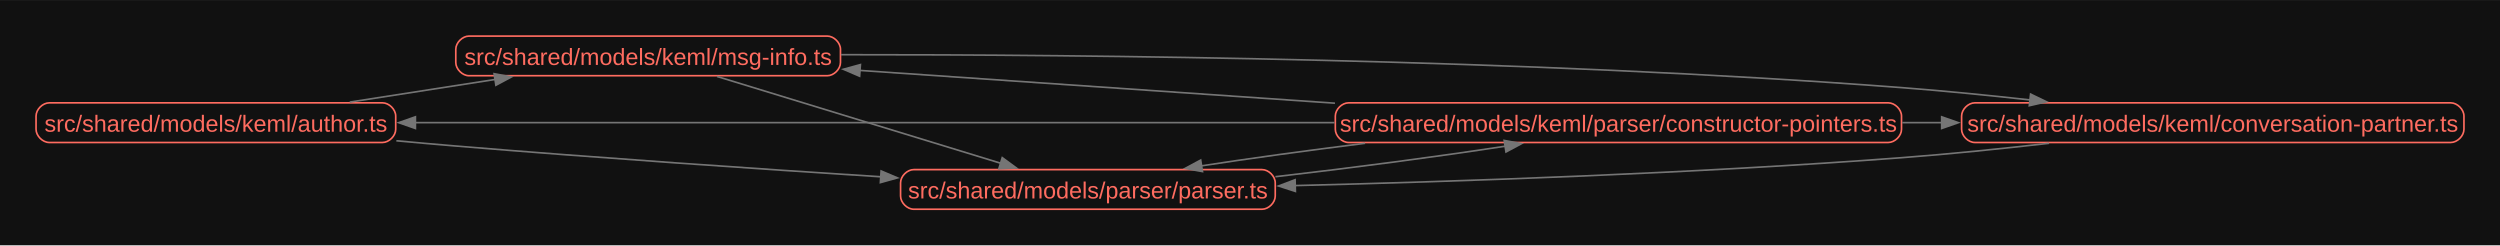
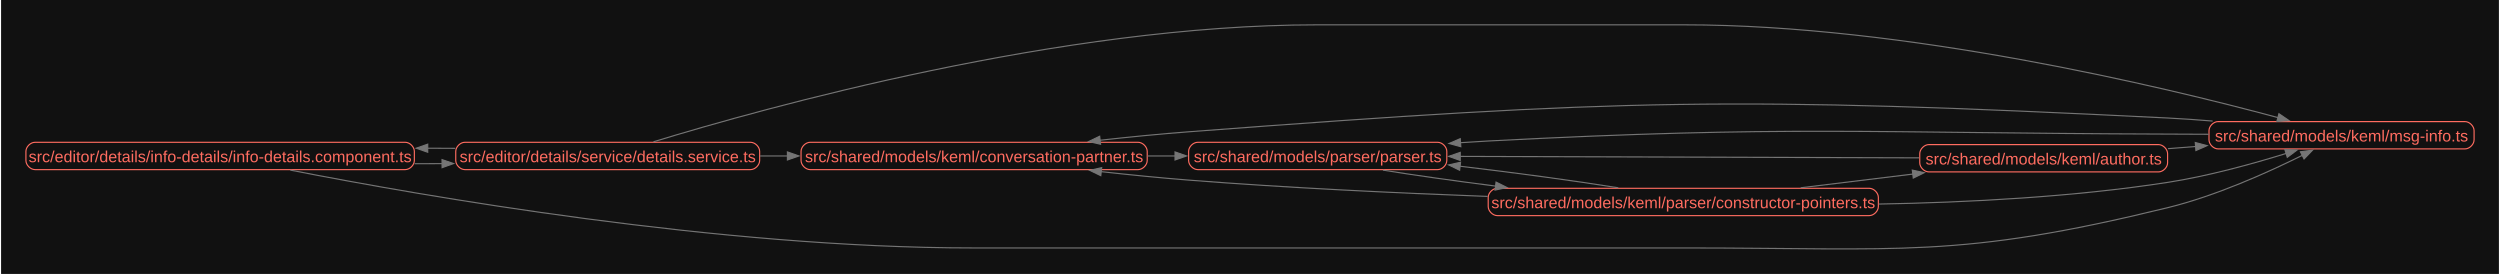
- <svg xmlns="http://www.w3.org/2000/svg" width="1498pt" height="147pt" viewBox="0.00 0.00 1497.95 146.95">
-   <g id="graph0" class="graph" transform="scale(1 1) rotate(0) translate(21.6 125.35)">
-     <polygon fill="#111111" stroke="none" points="-21.6,21.6 -21.6,-125.35 1476.35,-125.35 1476.35,21.6 -21.6,21.6" />
+ <svg xmlns="http://www.w3.org/2000/svg" width="2172pt" height="238pt" viewBox="0.00 0.00 2171.95 238.20">
+   <g id="graph0" class="graph" transform="scale(1 1) rotate(0) translate(21.6 216.6)">
+     <polygon fill="#111111" stroke="none" points="-21.6,21.6 -21.6,-216.6 2150.35,-216.6 2150.35,21.6 -21.6,21.6" />
    <g id="node1" class="node">
-       <path fill="none" stroke="#ff6c60" d="M207.58,-63.75C207.58,-63.75 7.92,-63.75 7.92,-63.75 3.96,-63.75 0,-59.79 0,-55.83 0,-55.83 0,-47.92 0,-47.92 0,-43.96 3.96,-40 7.92,-40 7.92,-40 207.58,-40 207.58,-40 211.54,-40 215.5,-43.96 215.5,-47.92 215.5,-47.92 215.5,-55.83 215.5,-55.83 215.5,-59.79 211.54,-63.75 207.58,-63.75" />
-       <text text-anchor="middle" x="107.75" y="-46.45" font-family="Arial" font-size="14.00" fill="#ff6c60">src/shared/models/keml/author.ts</text>
+       <path fill="none" stroke="#ff6c60" d="M329.83,-92.87C329.83,-92.87 7.92,-92.87 7.92,-92.87 3.96,-92.87 0,-88.91 0,-84.95 0,-84.95 0,-77.04 0,-77.04 0,-73.08 3.96,-69.12 7.92,-69.12 7.92,-69.12 329.83,-69.12 329.83,-69.12 333.79,-69.12 337.75,-73.08 337.75,-77.04 337.75,-77.04 337.75,-84.95 337.75,-84.95 337.75,-88.91 333.79,-92.87 329.83,-92.87" />
+       <text text-anchor="middle" x="168.88" y="-75.57" font-family="Arial" font-size="14.00" fill="#ff6c60">src/editor/details/info-details/info-details.component.ts</text>
    </g>
    <g id="node2" class="node">
-       <path fill="none" stroke="#ff6c60" d="M474.08,-103.75C474.08,-103.75 259.42,-103.75 259.42,-103.75 255.46,-103.75 251.5,-99.79 251.5,-95.83 251.5,-95.83 251.5,-87.92 251.5,-87.92 251.5,-83.96 255.46,-80 259.42,-80 259.42,-80 474.08,-80 474.08,-80 478.04,-80 482,-83.96 482,-87.92 482,-87.92 482,-95.83 482,-95.83 482,-99.79 478.04,-103.75 474.08,-103.75" />
-       <text text-anchor="middle" x="366.75" y="-86.45" font-family="Arial" font-size="14.00" fill="#ff6c60">src/shared/models/keml/msg-info.ts</text>
+       <path fill="none" stroke="#ff6c60" d="M630.08,-92.87C630.08,-92.87 381.67,-92.87 381.67,-92.87 377.71,-92.87 373.75,-88.91 373.75,-84.95 373.75,-84.95 373.75,-77.04 373.75,-77.04 373.75,-73.08 377.71,-69.12 381.67,-69.12 381.67,-69.12 630.08,-69.12 630.08,-69.12 634.04,-69.12 638,-73.08 638,-77.04 638,-77.04 638,-84.95 638,-84.95 638,-88.91 634.04,-92.87 630.08,-92.87" />
+       <text text-anchor="middle" x="505.88" y="-75.57" font-family="Arial" font-size="14.00" fill="#ff6c60">src/editor/details/service/details.service.ts</text>
    </g>
    <g id="edge1" class="edge">
-       <path fill="none" stroke="#757575" d="M187.96,-64.2C215.56,-68.5 246.74,-73.35 275.19,-77.78" />
-       <polygon fill="#757575" stroke="#757575" points="274.45,-81.21 284.87,-79.29 275.53,-74.29 274.45,-81.21" />
+       <path fill="none" stroke="#757575" d="M337.87,-74.25C345.97,-74.25 354.06,-74.27 362.09,-74.31" />
+       <polygon fill="#757575" stroke="#757575" points="361.83,-77.81 371.85,-74.38 361.88,-70.81 361.83,-77.81" />
    </g>
    <g id="node3" class="node">
-       <path fill="none" stroke="#ff6c60" d="M734.58,-23.75C734.58,-23.75 525.92,-23.75 525.92,-23.75 521.96,-23.75 518,-19.79 518,-15.83 518,-15.83 518,-7.92 518,-7.92 518,-3.96 521.96,0 525.92,0 525.92,0 734.58,0 734.58,0 738.54,0 742.5,-3.96 742.5,-7.92 742.5,-7.92 742.5,-15.83 742.5,-15.83 742.5,-19.79 738.54,-23.75 734.58,-23.75" />
-       <text text-anchor="middle" x="630.25" y="-6.45" font-family="Arial" font-size="14.00" fill="#ff6c60">src/shared/models/parser/parser.ts</text>
+       <path fill="none" stroke="#ff6c60" d="M2120.83,-110.87C2120.83,-110.87 1906.17,-110.87 1906.17,-110.87 1902.21,-110.87 1898.25,-106.91 1898.25,-102.95 1898.25,-102.95 1898.25,-95.04 1898.25,-95.04 1898.25,-91.08 1902.21,-87.12 1906.17,-87.12 1906.17,-87.12 2120.83,-87.12 2120.83,-87.12 2124.79,-87.12 2128.75,-91.08 2128.75,-95.04 2128.75,-95.04 2128.75,-102.95 2128.75,-102.95 2128.75,-106.91 2124.79,-110.87 2120.83,-110.87" />
+       <text text-anchor="middle" x="2013.5" y="-93.57" font-family="Arial" font-size="14.00" fill="#ff6c60">src/shared/models/keml/msg-info.ts</text>
    </g>
    <g id="edge2" class="edge">
-       <path fill="none" stroke="#757575" d="M215.9,-41.03C227.9,-39.91 239.96,-38.84 251.5,-37.88 336.55,-30.78 432.5,-24.19 506.41,-19.42" />
-       <polygon fill="#757575" stroke="#757575" points="506.35,-22.94 516.1,-18.8 505.9,-15.95 506.35,-22.94" />
+       <path fill="none" stroke="#757575" d="M229.95,-68.67C344.74,-46.23 603.43,-1 823.5,-1 823.5,-1 823.5,-1 1442.12,-1 1629.49,-1 1680.25,8.56 1862.25,-36 1904.21,-46.27 1949.59,-66.71 1979.37,-81.53" />
+       <polygon fill="#757575" stroke="#757575" points="1977.74,-84.63 1988.25,-86.02 1980.9,-78.38 1977.74,-84.63" />
+     </g>
+     <g id="edge3" class="edge">
+       <path fill="none" stroke="#757575" d="M373.37,-87.61C365.44,-87.67 357.39,-87.71 349.31,-87.73" />
+       <polygon fill="#757575" stroke="#757575" points="349.37,-84.23 339.38,-87.74 349.38,-91.23 349.37,-84.23" />
    </g>
    <g id="edge5" class="edge">
-       <path fill="none" stroke="#757575" d="M408.04,-79.55C453.72,-65.57 528.31,-42.76 578.08,-27.53" />
-       <polygon fill="#757575" stroke="#757575" points="578.93,-30.93 587.47,-24.66 576.88,-24.24 578.93,-30.93" />
+       <path fill="none" stroke="#757575" d="M545.65,-93.3C642.07,-122.78 900.87,-195 1122.25,-195 1122.25,-195 1122.25,-195 1442.12,-195 1634.05,-195 1857.34,-141.48 1958.17,-114.36" />
+       <polygon fill="#757575" stroke="#757575" points="1959.07,-117.74 1967.81,-111.75 1957.24,-110.99 1959.07,-117.74" />
    </g>
    <g id="node4" class="node">
-       <path fill="none" stroke="#ff6c60" d="M1446.83,-63.75C1446.83,-63.75 1161.67,-63.75 1161.67,-63.75 1157.71,-63.75 1153.75,-59.79 1153.75,-55.83 1153.75,-55.83 1153.75,-47.92 1153.75,-47.92 1153.75,-43.96 1157.71,-40 1161.67,-40 1161.67,-40 1446.83,-40 1446.83,-40 1450.79,-40 1454.75,-43.96 1454.75,-47.92 1454.75,-47.92 1454.75,-55.83 1454.75,-55.83 1454.75,-59.79 1450.79,-63.75 1446.83,-63.75" />
-       <text text-anchor="middle" x="1304.25" y="-46.45" font-family="Arial" font-size="14.00" fill="#ff6c60">src/shared/models/keml/conversation-partner.ts</text>
+       <path fill="none" stroke="#ff6c60" d="M967.08,-92.87C967.08,-92.87 681.92,-92.87 681.92,-92.87 677.96,-92.87 674,-88.91 674,-84.95 674,-84.95 674,-77.04 674,-77.04 674,-73.08 677.96,-69.12 681.92,-69.12 681.92,-69.12 967.08,-69.12 967.08,-69.12 971.04,-69.12 975,-73.08 975,-77.04 975,-77.04 975,-84.95 975,-84.95 975,-88.91 971.04,-92.87 967.08,-92.87" />
+       <text text-anchor="middle" x="824.5" y="-75.57" font-family="Arial" font-size="14.00" fill="#ff6c60">src/shared/models/keml/conversation-partner.ts</text>
    </g>
    <g id="edge4" class="edge">
-       <path fill="none" stroke="#757575" d="M482.29,-92.6C629.55,-92.7 893.07,-90.06 1117.75,-72.88 1142.8,-70.96 1169.7,-68.28 1195.01,-65.47" />
-       <polygon fill="#757575" stroke="#757575" points="1195.09,-68.98 1204.64,-64.39 1194.31,-62.03 1195.09,-68.98" />
+       <path fill="none" stroke="#757575" d="M638.4,-81C646.31,-81 654.31,-81 662.33,-81" />
+       <polygon fill="#757575" stroke="#757575" points="662.14,-84.5 672.14,-81 662.14,-77.5 662.14,-84.5" />
+     </g>
+     <g id="edge9" class="edge">
+       <path fill="none" stroke="#757575" d="M1901.41,-111.34C1888.23,-112.43 1874.95,-113.36 1862.25,-114 1484.35,-132.81 1388.29,-130.55 1011,-102 985.94,-100.1 959.05,-97.43 933.73,-94.62" />
+       <polygon fill="#757575" stroke="#757575" points="934.44,-91.18 924.11,-93.54 933.66,-98.13 934.44,-91.18" />
+     </g>
+     <g id="node6" class="node">
+       <path fill="none" stroke="#ff6c60" d="M1227.58,-92.87C1227.58,-92.87 1018.92,-92.87 1018.92,-92.87 1014.96,-92.87 1011,-88.91 1011,-84.95 1011,-84.95 1011,-77.04 1011,-77.04 1011,-73.08 1014.96,-69.12 1018.92,-69.12 1018.92,-69.12 1227.58,-69.12 1227.58,-69.12 1231.54,-69.12 1235.5,-73.08 1235.5,-77.04 1235.5,-77.04 1235.5,-84.95 1235.5,-84.95 1235.5,-88.91 1231.54,-92.87 1227.58,-92.87" />
+       <text text-anchor="middle" x="1123.25" y="-75.57" font-family="Arial" font-size="14.00" fill="#ff6c60">src/shared/models/parser/parser.ts</text>
+     </g>
+     <g id="edge10" class="edge">
+       <path fill="none" stroke="#757575" d="M1898.06,-99.84C1885.97,-99.9 1873.86,-99.96 1862.25,-100 1599.68,-100.87 1533.71,-107.65 1271.5,-94 1263.57,-93.58 1255.41,-93.08 1247.18,-92.51" />
+       <polygon fill="#757575" stroke="#757575" points="1247.68,-89.04 1237.46,-91.82 1247.18,-96.02 1247.68,-89.04" />
+     </g>
+     <g id="edge8" class="edge">
+       <path fill="none" stroke="#757575" d="M975.18,-81C983.31,-81 991.43,-81 999.44,-81" />
+       <polygon fill="#757575" stroke="#757575" points="999.19,-84.5 1009.19,-81 999.19,-77.5 999.19,-84.5" />
    </g>
    <g id="node5" class="node">
-       <path fill="none" stroke="#ff6c60" d="M1109.83,-63.75C1109.83,-63.75 786.42,-63.75 786.42,-63.75 782.46,-63.75 778.5,-59.79 778.5,-55.83 778.5,-55.83 778.5,-47.92 778.5,-47.92 778.5,-43.96 782.46,-40 786.42,-40 786.42,-40 1109.83,-40 1109.83,-40 1113.79,-40 1117.75,-43.96 1117.75,-47.92 1117.75,-47.92 1117.75,-55.83 1117.75,-55.83 1117.75,-59.79 1113.79,-63.75 1109.83,-63.75" />
-       <text text-anchor="middle" x="948.12" y="-46.45" font-family="Arial" font-size="14.00" fill="#ff6c60">src/shared/models/keml/parser/constructor-pointers.ts</text>
-     </g>
-     <g id="edge10" class="edge">
-       <path fill="none" stroke="#757575" d="M742.62,-19.5C788.63,-24.78 840.43,-31.62 880.38,-37.79" />
-       <polygon fill="#757575" stroke="#757575" points="879.67,-41.23 890.09,-39.32 880.76,-34.31 879.67,-41.23" />
-     </g>
-     <g id="edge3" class="edge">
-       <path fill="none" stroke="#757575" d="M1206.14,-39.52C1177.7,-36.27 1146.51,-33.06 1117.75,-30.88 994.32,-21.49 852.89,-16.63 754.46,-14.18" />
-       <polygon fill="#757575" stroke="#757575" points="754.57,-10.68 744.48,-13.94 754.4,-17.68 754.57,-10.68" />
+       <path fill="none" stroke="#ff6c60" d="M1854.33,-90.87C1854.33,-90.87 1654.67,-90.87 1654.67,-90.87 1650.71,-90.87 1646.75,-86.91 1646.75,-82.95 1646.75,-82.95 1646.75,-75.04 1646.75,-75.04 1646.75,-71.08 1650.71,-67.12 1654.67,-67.12 1654.67,-67.12 1854.33,-67.12 1854.33,-67.12 1858.29,-67.12 1862.25,-71.08 1862.25,-75.04 1862.25,-75.04 1862.25,-82.95 1862.25,-82.95 1862.25,-86.91 1858.29,-90.87 1854.33,-90.87" />
+       <text text-anchor="middle" x="1754.5" y="-73.57" font-family="Arial" font-size="14.00" fill="#ff6c60">src/shared/models/keml/author.ts</text>
    </g>
    <g id="edge6" class="edge">
-       <path fill="none" stroke="#757575" d="M778.06,-51.88C614.58,-51.88 371.06,-51.88 227.24,-51.88" />
-       <polygon fill="#757575" stroke="#757575" points="227.3,-48.38 217.3,-51.88 227.3,-55.38 227.3,-48.38" />
-     </g>
-     <g id="edge8" class="edge">
-       <path fill="none" stroke="#757575" d="M778.27,-63.53C687.28,-69.81 576.91,-77.43 493.54,-83.19" />
-       <polygon fill="#757575" stroke="#757575" points="493.46,-79.69 483.73,-83.87 493.94,-86.67 493.46,-79.69" />
-     </g>
-     <g id="edge9" class="edge">
-       <path fill="none" stroke="#757575" d="M796.32,-39.52C761.84,-35.22 726.92,-30.42 698.12,-25.98" />
-       <polygon fill="#757575" stroke="#757575" points="698.91,-22.56 688.49,-24.46 697.82,-29.47 698.91,-22.56" />
+       <path fill="none" stroke="#757575" d="M1862.63,-87.33C1870.59,-87.95 1878.66,-88.58 1886.71,-89.21" />
+       <polygon fill="#757575" stroke="#757575" points="1886.33,-92.69 1896.57,-89.97 1886.87,-85.71 1886.33,-92.69" />
    </g>
    <g id="edge7" class="edge">
-       <path fill="none" stroke="#757575" d="M1118.15,-51.88C1126.04,-51.88 1133.96,-51.88 1141.83,-51.88" />
-       <polygon fill="#757575" stroke="#757575" points="1141.81,-55.38 1151.81,-51.88 1141.81,-48.38 1141.81,-55.38" />
+       <path fill="none" stroke="#757575" d="M1646.31,-79.34C1535.63,-79.69 1363.17,-80.24 1247.07,-80.61" />
+       <polygon fill="#757575" stroke="#757575" points="1247.16,-77.1 1237.17,-80.64 1247.18,-84.1 1247.16,-77.1" />
+     </g>
+     <g id="node7" class="node">
+       <path fill="none" stroke="#ff6c60" d="M1602.83,-52.87C1602.83,-52.87 1279.42,-52.87 1279.42,-52.87 1275.46,-52.87 1271.5,-48.91 1271.5,-44.95 1271.5,-44.95 1271.5,-37.04 1271.5,-37.04 1271.5,-33.08 1275.46,-29.12 1279.42,-29.12 1279.42,-29.12 1602.83,-29.12 1602.83,-29.12 1606.79,-29.12 1610.75,-33.08 1610.75,-37.04 1610.75,-37.04 1610.75,-44.95 1610.75,-44.95 1610.75,-48.91 1606.79,-52.87 1602.83,-52.87" />
+       <text text-anchor="middle" x="1441.12" y="-35.57" font-family="Arial" font-size="14.00" fill="#ff6c60">src/shared/models/keml/parser/constructor-pointers.ts</text>
+     </g>
+     <g id="edge15" class="edge">
+       <path fill="none" stroke="#757575" d="M1179.99,-68.65C1207.76,-64.19 1242.92,-59.25 1278.33,-54.74" />
+       <polygon fill="#757575" stroke="#757575" points="1278.33,-58.26 1287.82,-53.54 1277.46,-51.32 1278.33,-58.26" />
+     </g>
+     <g id="edge13" class="edge">
+       <path fill="none" stroke="#757575" d="M1611.11,-39.16C1688.11,-40.54 1780.19,-45.31 1862.25,-58 1897.44,-63.44 1936.18,-74.13 1965.51,-83.23" />
+       <polygon fill="#757575" stroke="#757575" points="1964.23,-86.49 1974.82,-86.17 1966.33,-79.82 1964.23,-86.49" />
+     </g>
+     <g id="edge12" class="edge">
+       <path fill="none" stroke="#757575" d="M1271.05,-45.81C1191.98,-48.74 1096.59,-53.26 1011,-60 986.34,-61.93 959.9,-64.58 934.93,-67.35" />
+       <polygon fill="#757575" stroke="#757575" points="934.63,-63.86 925.08,-68.45 935.41,-70.82 934.63,-63.86" />
+     </g>
+     <g id="edge11" class="edge">
+       <path fill="none" stroke="#757575" d="M1543.22,-53.33C1574.43,-57.14 1609,-61.36 1640.94,-65.26" />
+       <polygon fill="#757575" stroke="#757575" points="1640.26,-68.7 1650.61,-66.44 1641.11,-61.75 1640.26,-68.7" />
+     </g>
+     <g id="edge14" class="edge">
+       <path fill="none" stroke="#757575" d="M1384.59,-53.31C1346.52,-59.43 1294.49,-66.45 1246.95,-72.06" />
+       <polygon fill="#757575" stroke="#757575" points="1246.65,-68.57 1237.12,-73.2 1247.46,-75.52 1246.65,-68.57" />
    </g>
  </g>
</svg>
